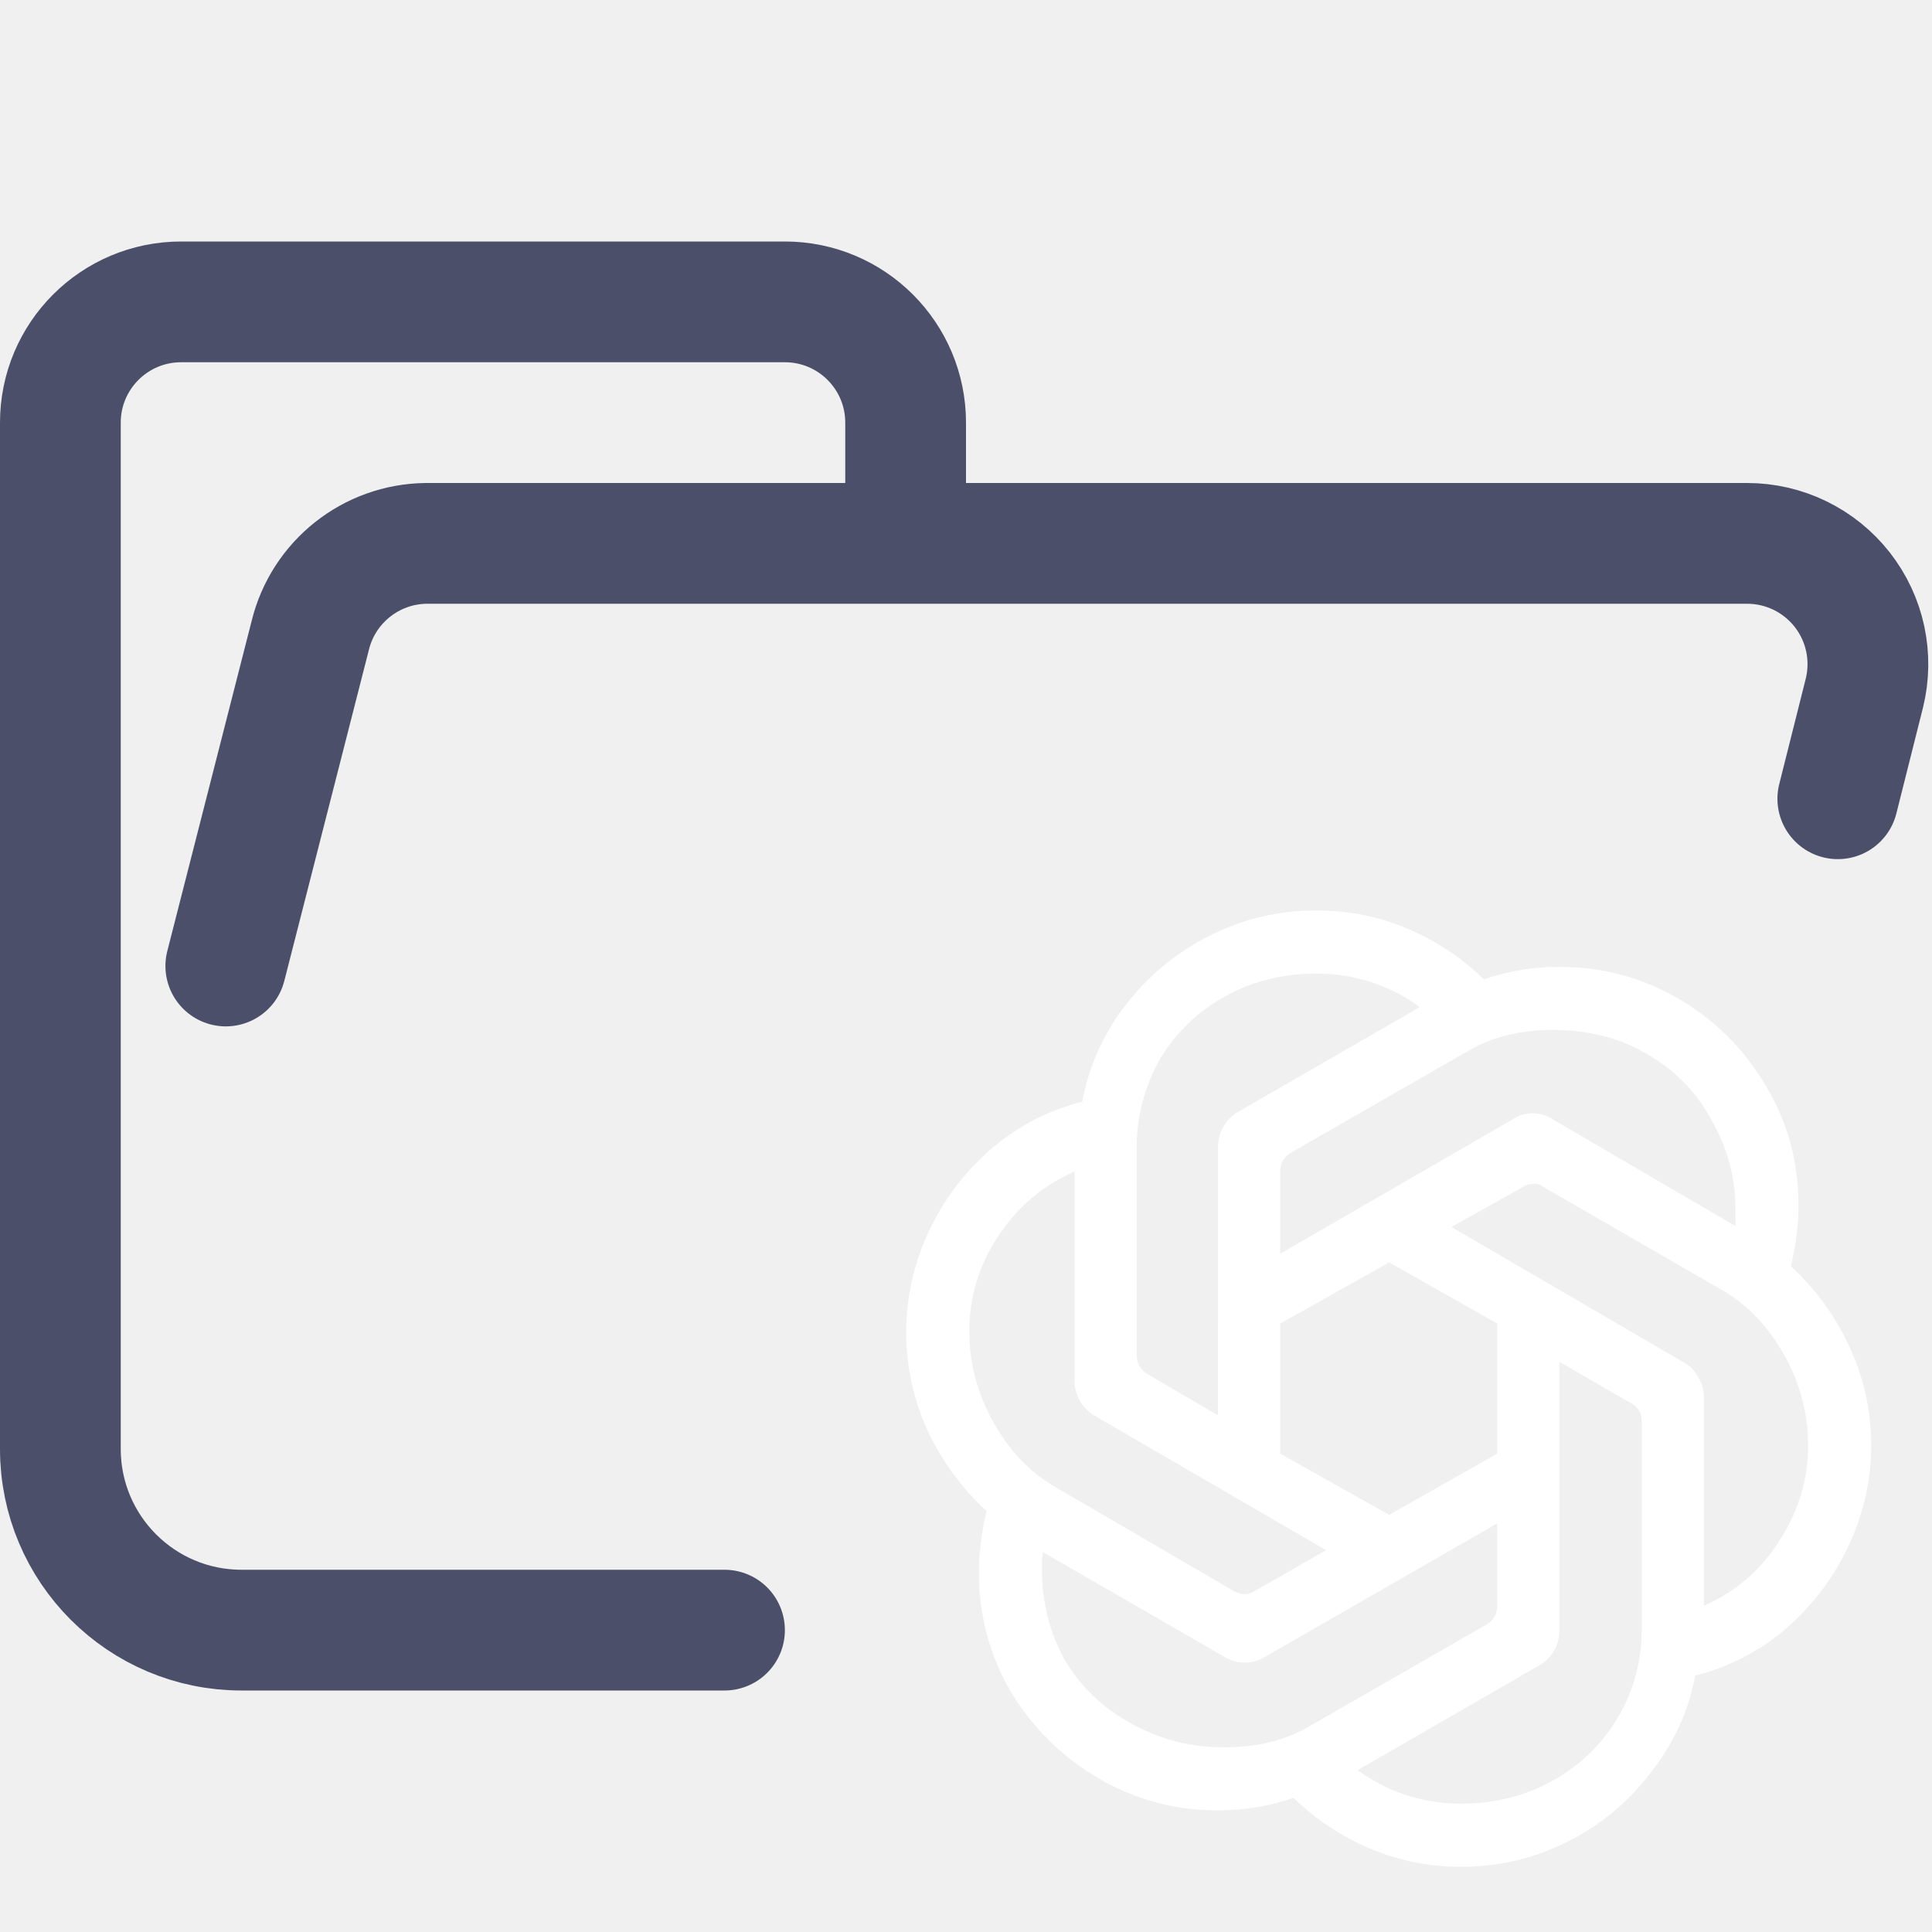
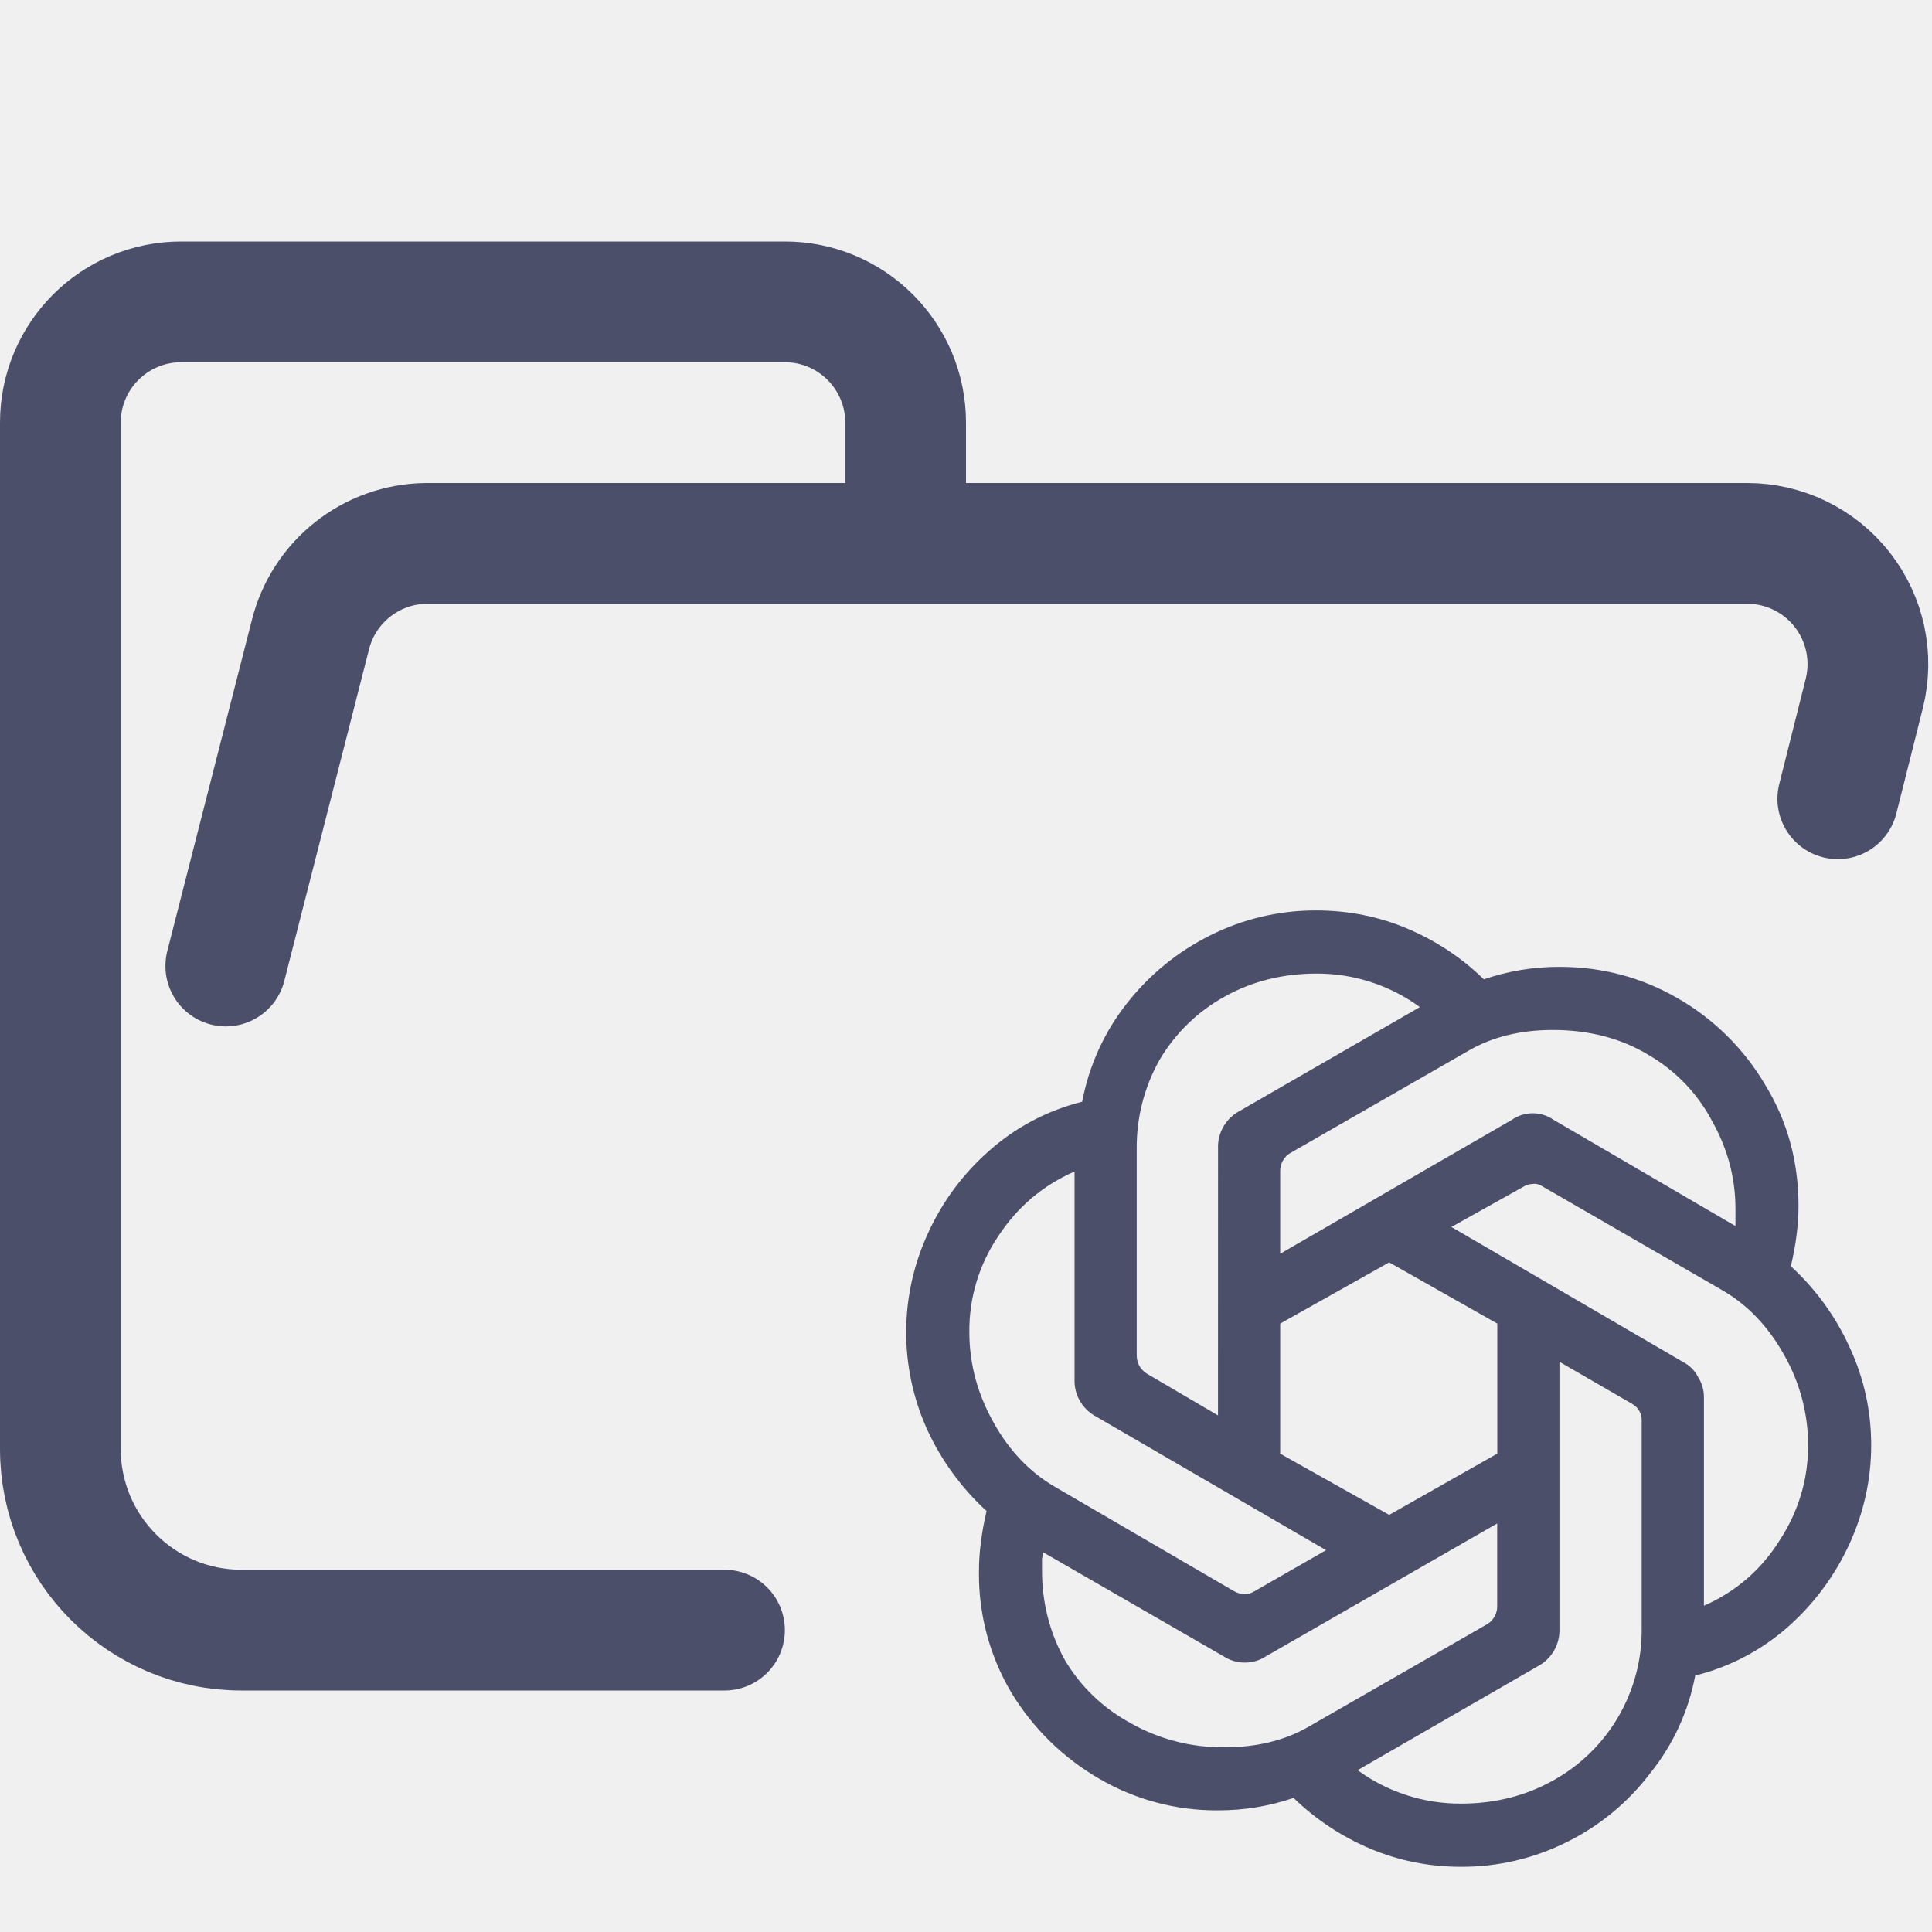
<svg xmlns="http://www.w3.org/2000/svg" width="16" height="16" viewBox="0 0 16 16">
  <path fill="none" stroke="#4c4f69" stroke-linecap="round" stroke-linejoin="round" d="m1.87 8 .7-2.74a1 1 0 0 1 .96-.76h10.94a1 1 0 0 1 .97 1.24l-.22.875M6 13.5H2A1.5 1.5 0 0 1 .5 12V3.5a1 1 0 0 1 1-1h5a1 1 0 0 1 1 1v1" />
-   <path fill="#ffffff" d="M11.248 18.25q-.825 0-1.568-.314a4.3 4.3 0 0 1-1.32-.874 4 4 0 0 1-1.304.214 4 4 0 0 1-2.046-.544 4.27 4.27 0 0 1-1.518-1.485 4 4 0 0 1-.56-2.095q0-.48.131-1.04A4.4 4.4 0 0 1 2.04 10.71a4.07 4.07 0 0 1 .017-3.4 4.2 4.2 0 0 1 1.056-1.418 3.8 3.8 0 0 1 1.6-.842 3.9 3.9 0 0 1 .76-1.683q.593-.759 1.451-1.188a4.04 4.04 0 0 1 1.832-.429q.825 0 1.567.313.742.314 1.32.875a4 4 0 0 1 1.304-.215q1.106 0 2.046.545a4.14 4.14 0 0 1 1.501 1.485q.578.941.578 2.095 0 .48-.132 1.04.66.61 1.023 1.419.363.792.363 1.666 0 .892-.38 1.717a4.3 4.3 0 0 1-1.072 1.435 3.8 3.8 0 0 1-1.584.825 3.8 3.8 0 0 1-.775 1.683 4.06 4.06 0 0 1-1.436 1.188 4.04 4.04 0 0 1-1.832.429m-4.076-2.062q.825 0 1.435-.347l3.103-1.782a.36.36 0 0 0 .164-.313v-1.42L7.881 14.62a.67.67 0 0 1-.726 0l-3.118-1.798a.5.5 0 0 1-.017.115v.198q0 .841.396 1.551.413.693 1.139 1.089a3.2 3.2 0 0 0 1.617.412m.165-2.69a.4.4 0 0 0 .181.05q.083 0 .165-.05l1.238-.71-3.977-2.31a.7.7 0 0 1-.363-.643v-3.58q-.825.362-1.32 1.122a2.9 2.9 0 0 0-.495 1.65q0 .809.413 1.55.412.743 1.072 1.123zm3.91 3.663q.875 0 1.585-.396a2.96 2.96 0 0 0 1.534-2.64v-3.564a.32.32 0 0 0-.165-.297l-1.254-.726v4.604a.7.7 0 0 1-.363.643l-3.119 1.799a3 3 0 0 0 1.783.577m.627-6.039V8.878L10.01 7.822 8.129 8.878v2.244l1.881 1.056zM7.057 5.859a.7.7 0 0 1 .363-.644l3.119-1.798a3 3 0 0 0-1.782-.578q-.874 0-1.584.396A2.96 2.96 0 0 0 6.05 4.324a3.07 3.07 0 0 0-.396 1.551v3.547q0 .199.165.314l1.237.726zm8.383 7.887q.825-.364 1.303-1.123.495-.758.495-1.65a3.15 3.15 0 0 0-.412-1.55q-.413-.743-1.073-1.123l-3.086-1.782q-.099-.065-.181-.049a.3.3 0 0 0-.165.05l-1.238.692 3.993 2.327a.6.6 0 0 1 .264.264.64.64 0 0 1 .1.363zm-3.317-8.382a.63.63 0 0 1 .726 0l3.135 1.831v-.297q0-.792-.396-1.501a2.86 2.86 0 0 0-1.105-1.155q-.71-.43-1.65-.43-.825 0-1.436.347L8.294 5.941a.36.36 0 0 0-.165.314v1.418z" transform="translate(6.7 6.7) scale(.48)" />
+   <path fill="#4c4f69" d="M11.248 18.25q-.825 0-1.568-.314a4.3 4.3 0 0 1-1.32-.874 4 4 0 0 1-1.304.214 4 4 0 0 1-2.046-.544 4.27 4.27 0 0 1-1.518-1.485 4 4 0 0 1-.56-2.095q0-.48.131-1.04A4.4 4.4 0 0 1 2.04 10.71a4.07 4.07 0 0 1 .017-3.4 4.2 4.2 0 0 1 1.056-1.418 3.8 3.8 0 0 1 1.6-.842 3.9 3.9 0 0 1 .76-1.683q.593-.759 1.451-1.188a4.04 4.04 0 0 1 1.832-.429q.825 0 1.567.313.742.314 1.32.875a4 4 0 0 1 1.304-.215q1.106 0 2.046.545a4.14 4.14 0 0 1 1.501 1.485q.578.941.578 2.095 0 .48-.132 1.04.66.61 1.023 1.419.363.792.363 1.666 0 .892-.38 1.717a4.3 4.3 0 0 1-1.072 1.435 3.8 3.8 0 0 1-1.584.825 3.8 3.8 0 0 1-.775 1.683 4.06 4.06 0 0 1-1.436 1.188 4.04 4.04 0 0 1-1.832.429m-4.076-2.062q.825 0 1.435-.347l3.103-1.782a.36.36 0 0 0 .164-.313v-1.42L7.881 14.62a.67.67 0 0 1-.726 0l-3.118-1.798a.5.5 0 0 1-.017.115v.198q0 .841.396 1.551.413.693 1.139 1.089a3.2 3.2 0 0 0 1.617.412m.165-2.69a.4.4 0 0 0 .181.05q.083 0 .165-.05l1.238-.71-3.977-2.31a.7.7 0 0 1-.363-.643v-3.58q-.825.362-1.32 1.122a2.9 2.9 0 0 0-.495 1.65q0 .809.413 1.55.412.743 1.072 1.123zm3.91 3.663q.875 0 1.585-.396a2.96 2.96 0 0 0 1.534-2.64v-3.564a.32.32 0 0 0-.165-.297l-1.254-.726v4.604a.7.7 0 0 1-.363.643l-3.119 1.799a3 3 0 0 0 1.783.577m.627-6.039V8.878L10.01 7.822 8.129 8.878v2.244l1.881 1.056zM7.057 5.859a.7.7 0 0 1 .363-.644l3.119-1.798a3 3 0 0 0-1.782-.578q-.874 0-1.584.396A2.96 2.96 0 0 0 6.05 4.324a3.07 3.07 0 0 0-.396 1.551v3.547q0 .199.165.314l1.237.726zm8.383 7.887q.825-.364 1.303-1.123.495-.758.495-1.65a3.15 3.15 0 0 0-.412-1.55q-.413-.743-1.073-1.123l-3.086-1.782q-.099-.065-.181-.049a.3.3 0 0 0-.165.05l-1.238.692 3.993 2.327a.6.6 0 0 1 .264.264.64.64 0 0 1 .1.363zm-3.317-8.382a.63.63 0 0 1 .726 0l3.135 1.831v-.297q0-.792-.396-1.501a2.86 2.86 0 0 0-1.105-1.155q-.71-.43-1.65-.43-.825 0-1.436.347L8.294 5.941a.36.36 0 0 0-.165.314v1.418z" transform="translate(6.7 6.7) scale(.48)" />
</svg>
